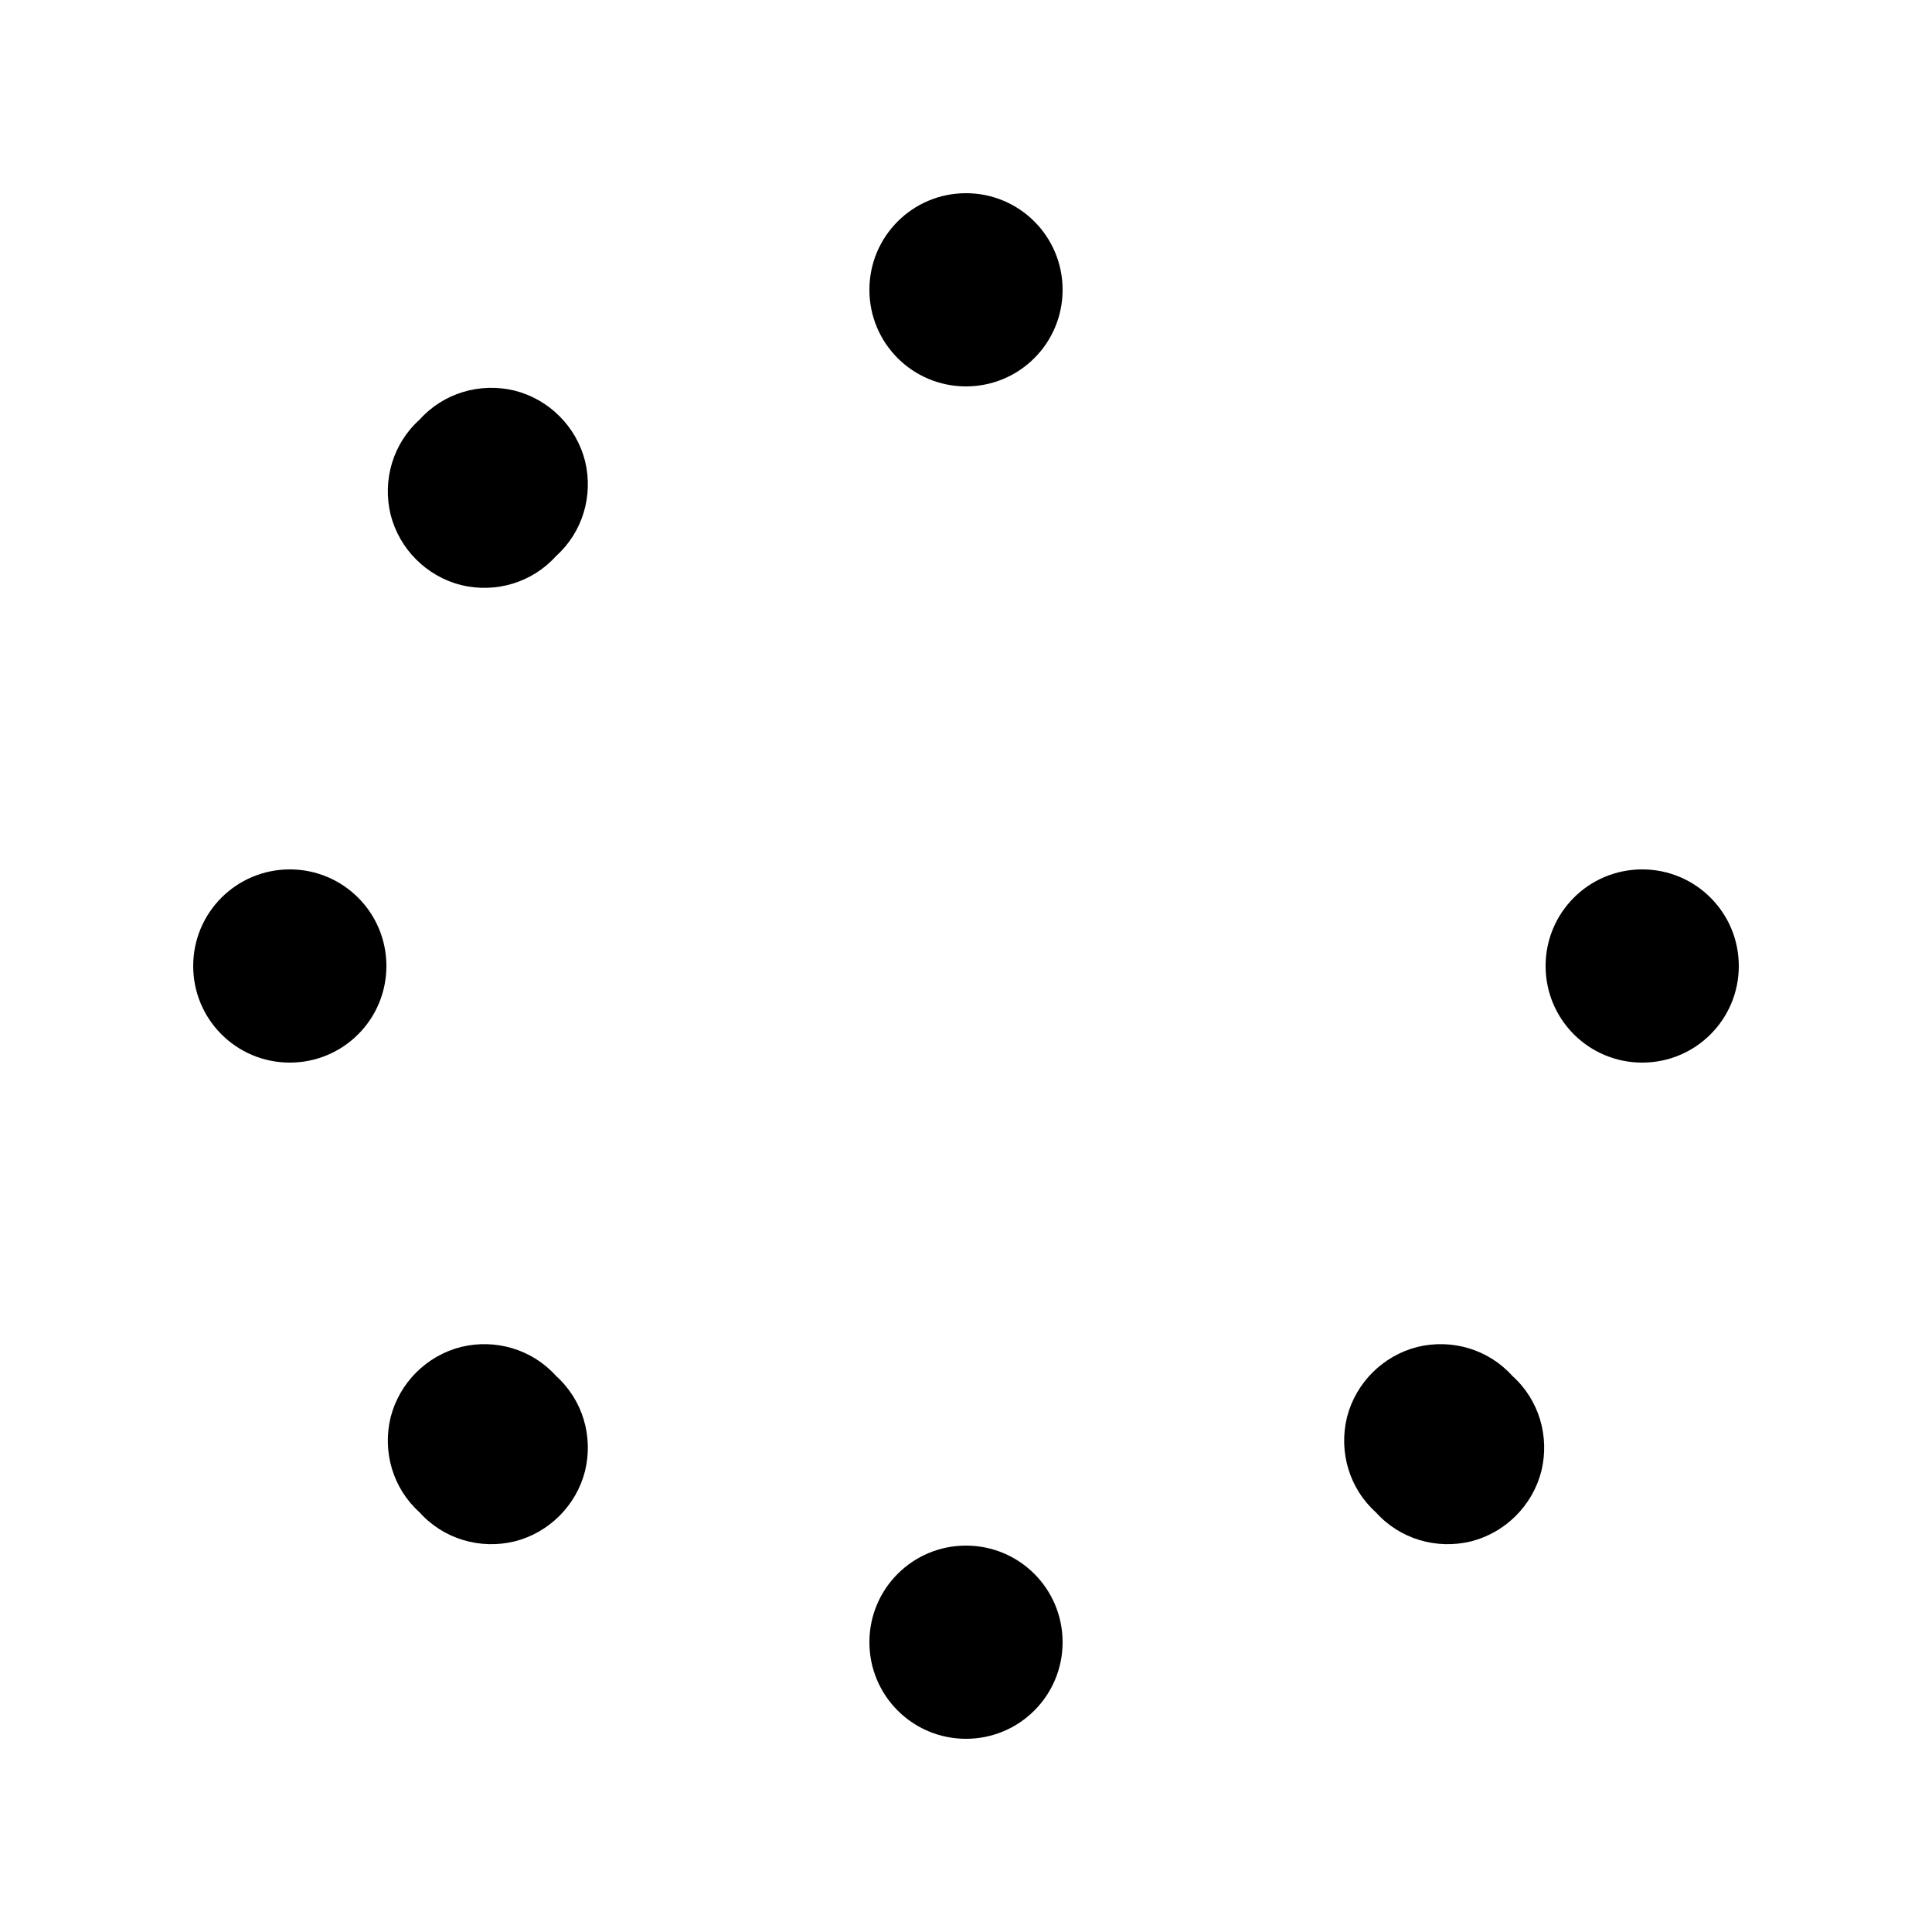
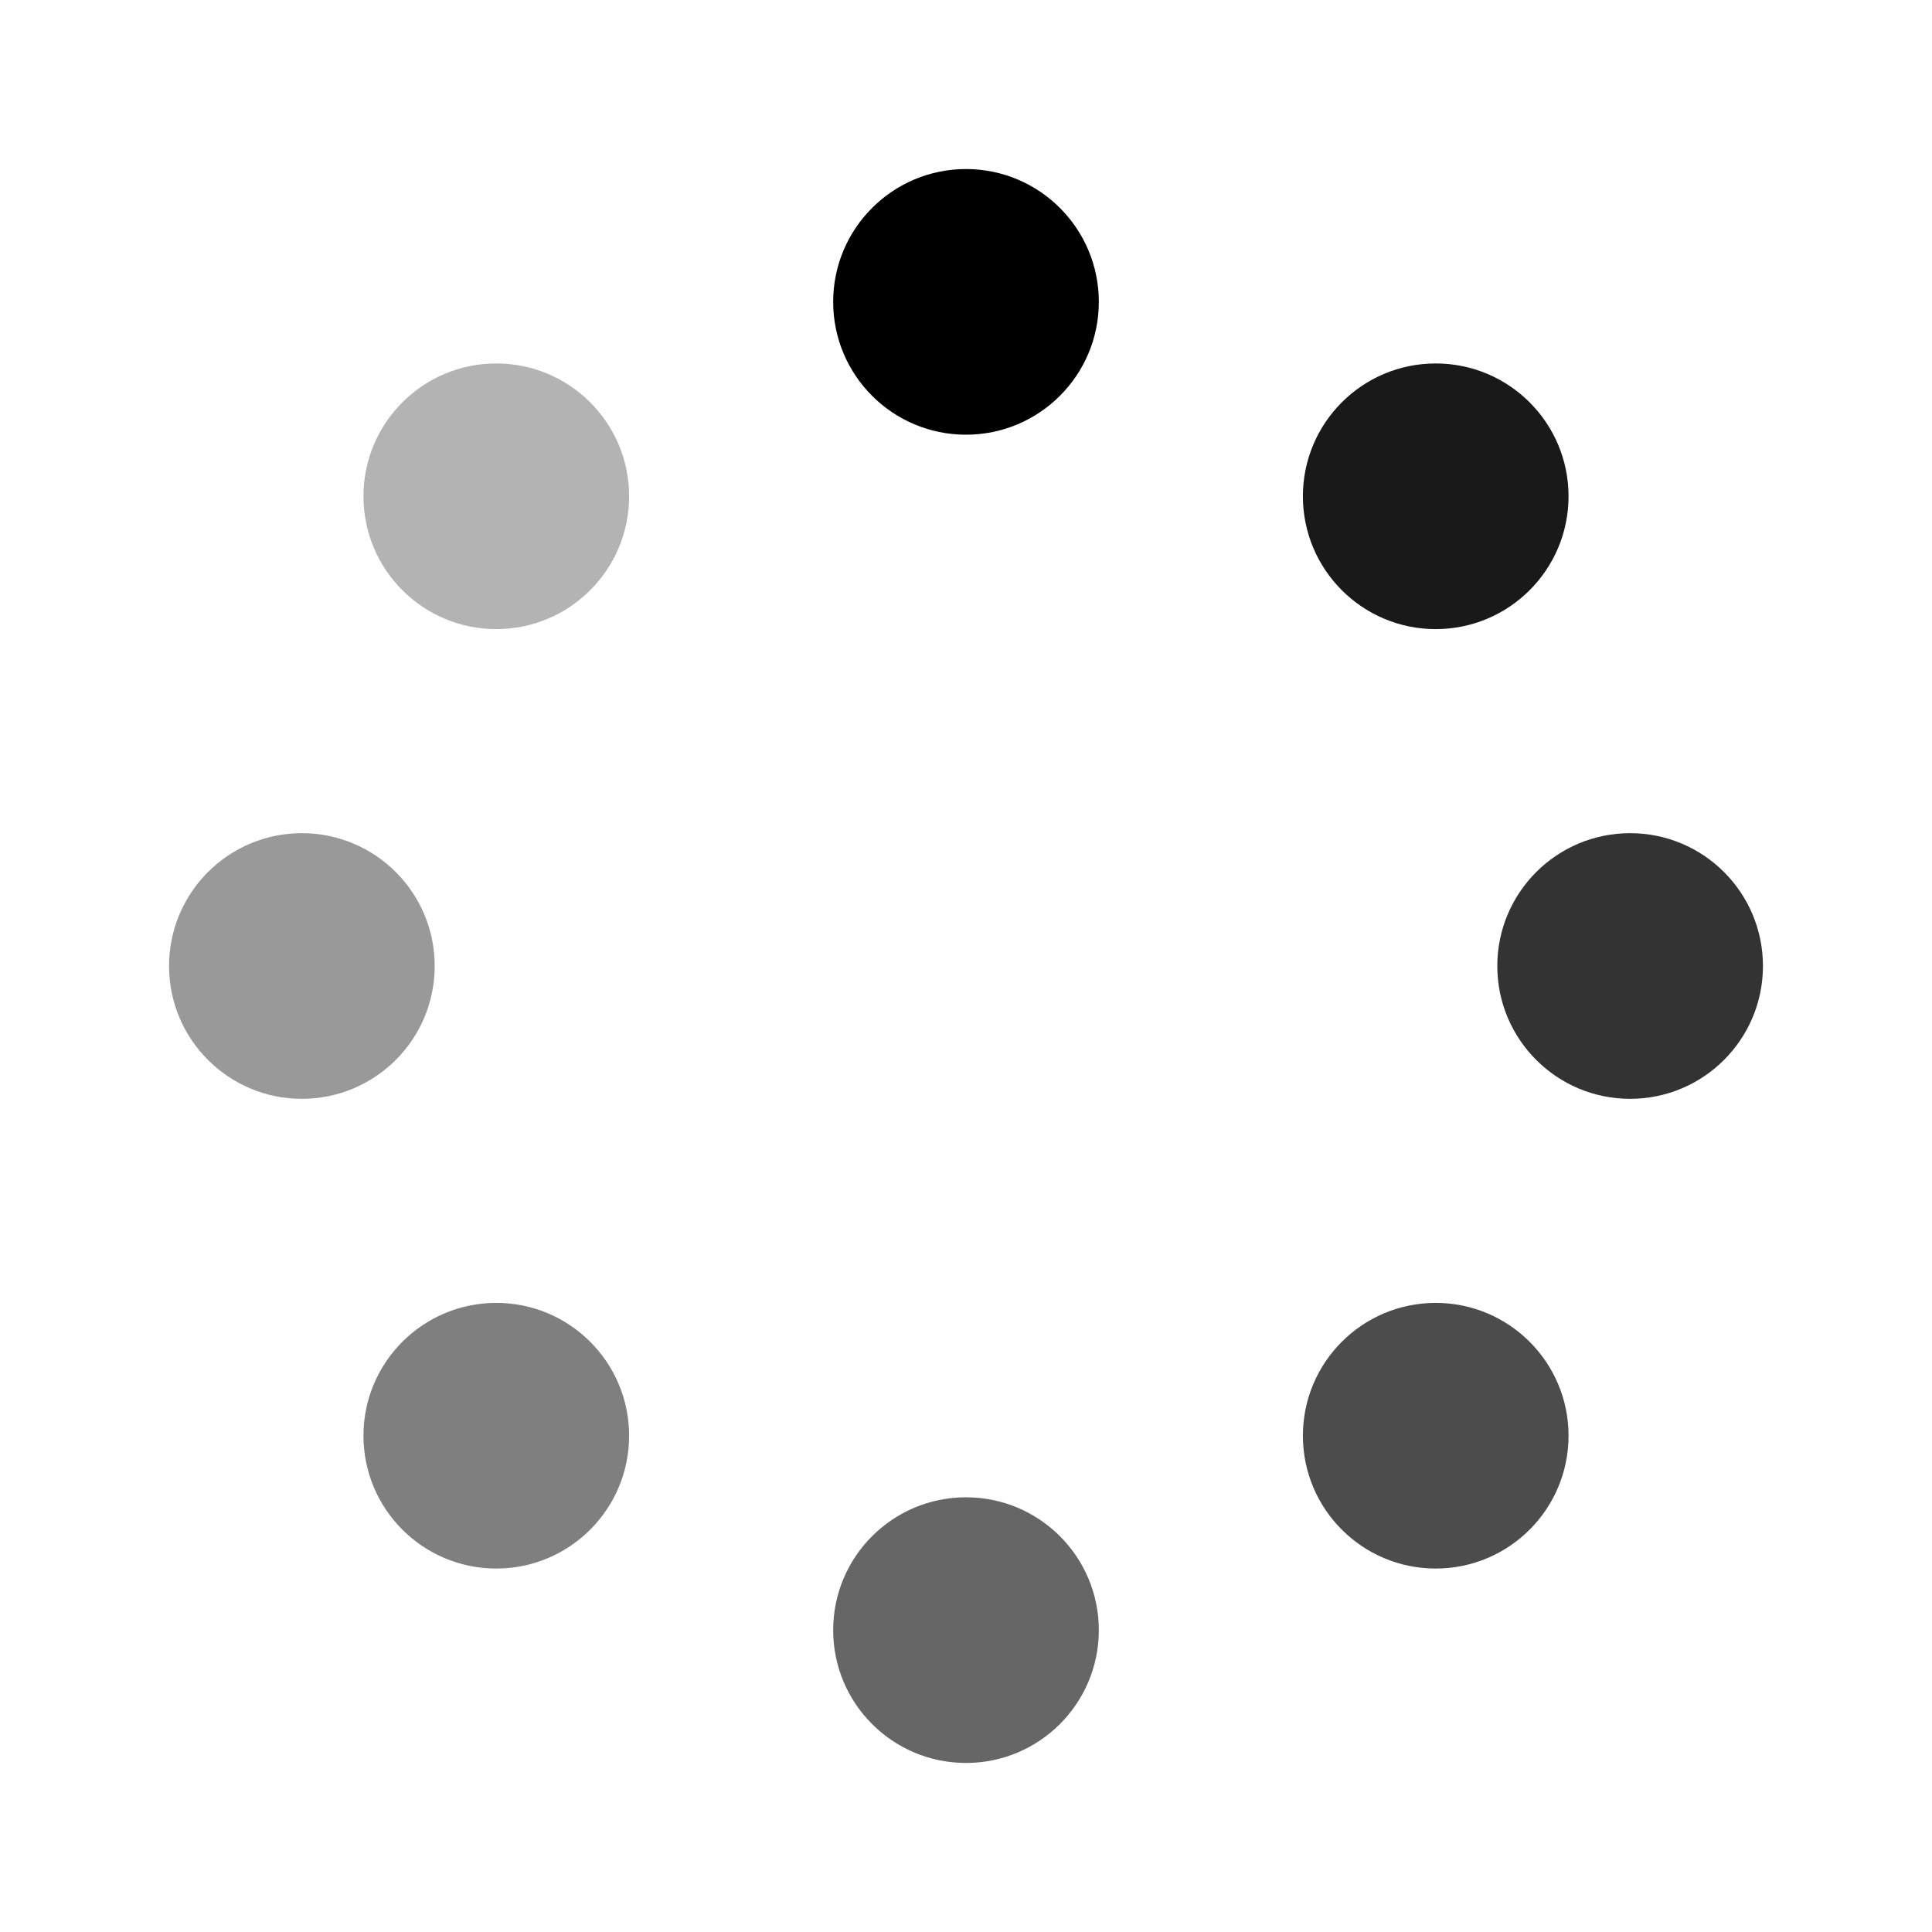
- <svg xmlns="http://www.w3.org/2000/svg" viewBox="0 0 640 640">
-   <path d="M352 96C352 78.3 337.7 64 320 64C302.3 64 288 78.3 288 96C288 113.7 302.3 128 320 128C337.7 128 352 113.7 352 96zM352 544C352 526.3 337.7 512 320 512C302.3 512 288 526.3 288 544C288 561.7 302.3 576 320 576C337.7 576 352 561.7 352 544zM512 320C512 337.7 526.3 352 544 352C561.7 352 576 337.7 576 320C576 302.3 561.7 288 544 288C526.3 288 512 302.3 512 320zM96 352C113.7 352 128 337.7 128 320C128 302.3 113.7 288 96 288C78.3 288 64 302.3 64 320C64 337.7 78.3 352 96 352zM139 501C146.9 509.8 159 513.4 170.5 510.6C181.9 507.7 190.9 498.7 193.8 487.3C196.6 475.8 193 463.7 184.2 455.8C176.3 447 164.2 443.4 152.7 446.2C141.3 449.1 132.3 458.1 129.4 469.5C126.6 481 130.2 493.1 139 501zM455.8 501C463.7 509.8 475.8 513.4 487.3 510.6C498.7 507.7 507.7 498.7 510.6 487.3C513.4 475.8 509.8 463.7 501 455.8C493.1 447 481 443.4 469.5 446.2C458.1 449.1 449.1 458.1 446.2 469.5C443.4 481 447 493.1 455.8 501zM139 139C130.2 146.9 126.6 159 129.4 170.5C132.3 181.9 141.3 190.9 152.7 193.8C164.2 196.6 176.3 193 184.2 184.2C193 176.3 196.6 164.2 193.8 152.7C190.9 141.3 181.9 132.3 170.5 129.4C159 126.6 146.9 130.2 139 139z" />
+ <svg xmlns="http://www.w3.org/2000/svg" viewBox="0 0 16 16">
+   <path opacity="1" d="M6.9 2.5A1.1 1.1 0 1 1 9.1 2.5A1.1 1.1 0 1 1 6.9 2.5Z" />
+   <path opacity="0.9" d="M10.79 4.11A1.1 1.1 0 1 1 12.99 4.11A1.1 1.1 0 1 1 10.79 4.11Z" />
+   <path opacity="0.8" d="M12.4 8A1.1 1.1 0 1 1 14.6 8A1.1 1.1 0 1 1 12.4 8Z" />
+   <path opacity="0.7" d="M10.79 11.89A1.1 1.1 0 1 1 12.99 11.89A1.1 1.1 0 1 1 10.79 11.89Z" />
+   <path opacity="0.6" d="M6.9 13.5A1.1 1.1 0 1 1 9.1 13.5A1.1 1.1 0 1 1 6.9 13.5Z" />
+   <path opacity="0.5" d="M3.01 11.89A1.1 1.1 0 1 1 5.21 11.89A1.1 1.1 0 1 1 3.01 11.89Z" />
+   <path opacity="0.4" d="M1.4 8A1.1 1.1 0 1 1 3.6 8A1.1 1.1 0 1 1 1.4 8Z" />
+   <path opacity="0.3" d="M3.01 4.11A1.1 1.1 0 1 1 5.21 4.11A1.1 1.1 0 1 1 3.01 4.11Z" />
</svg>
